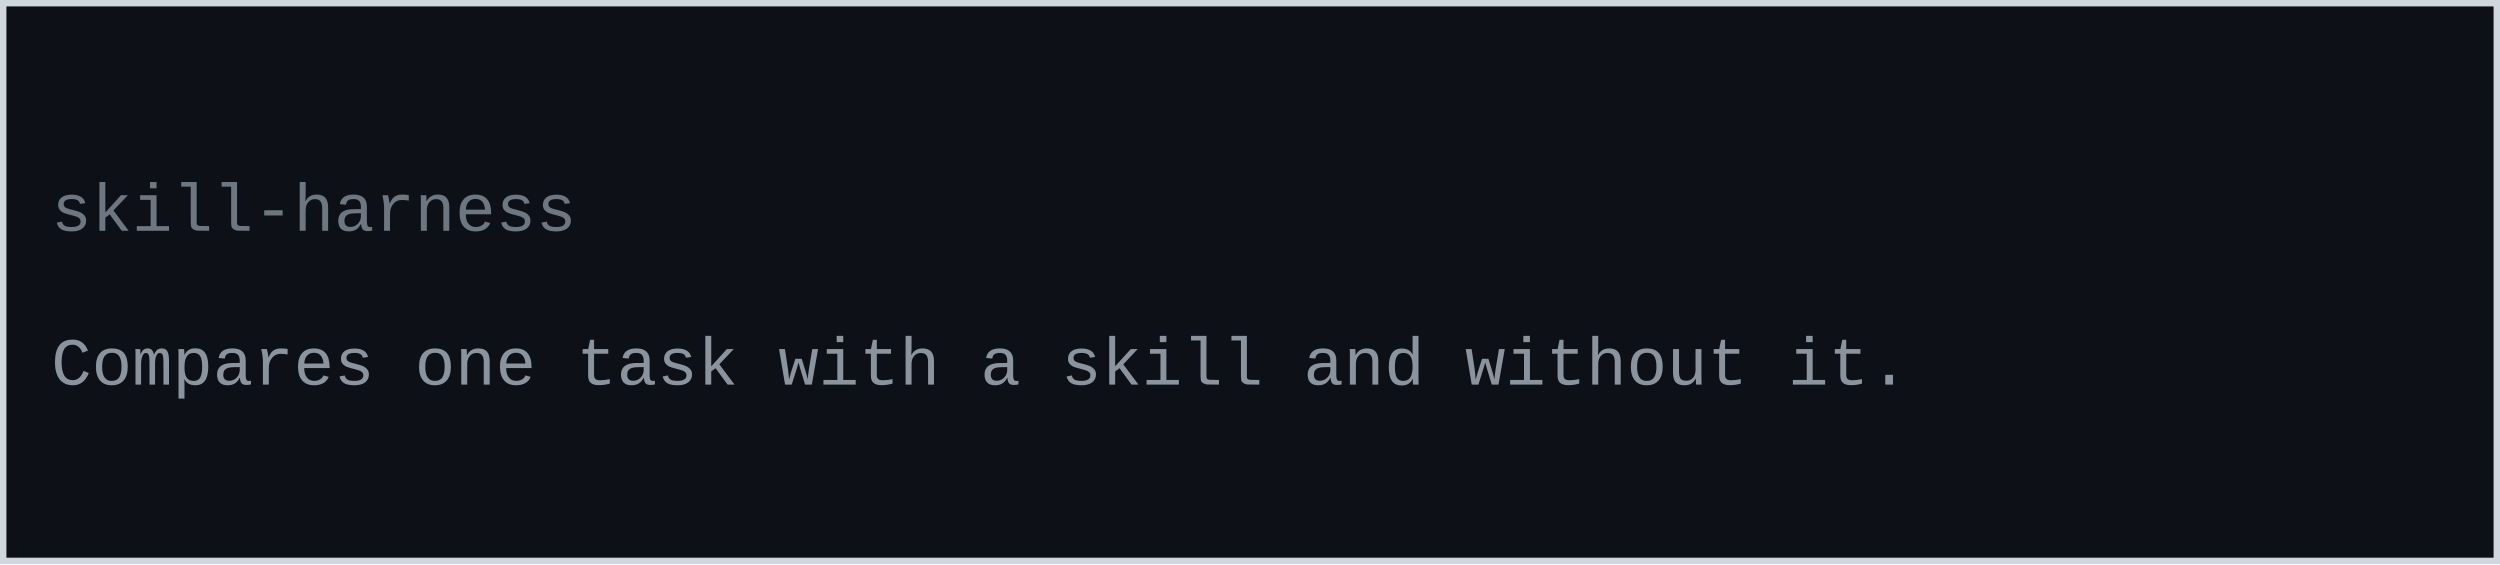
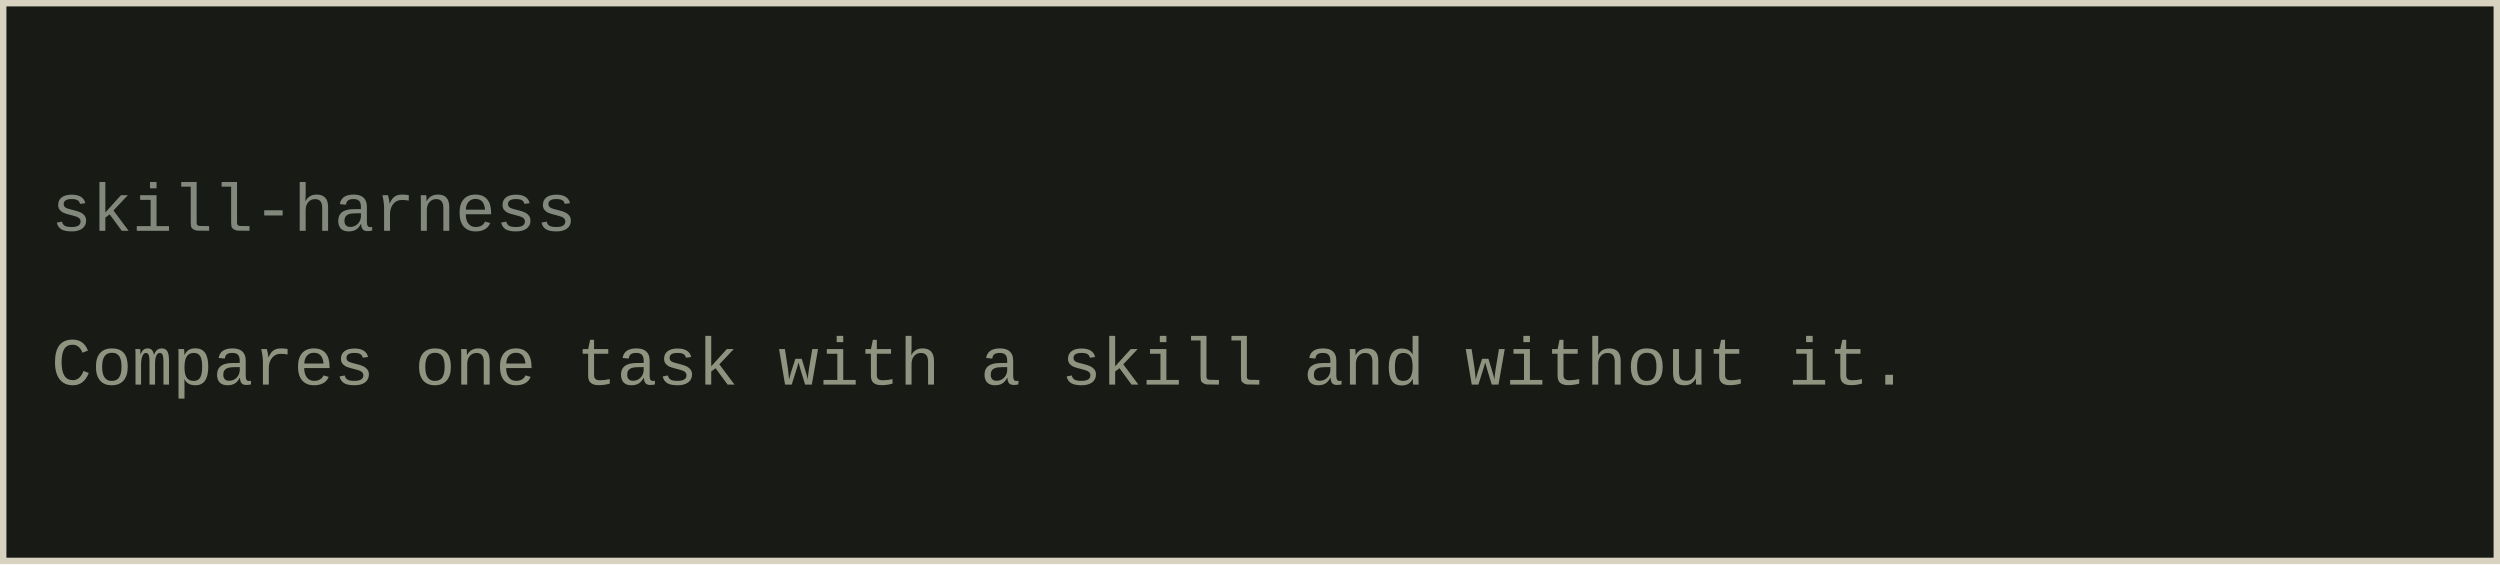
<svg xmlns="http://www.w3.org/2000/svg" width="780" height="176" viewBox="0 0 780 176" role="img" aria-label="skill-harness. Compares one task with a skill and without it.">
  <style>.mono{font-family:ui-monospace,SFMono-Regular,Menlo,Consolas,"Liberation Mono",monospace}</style>
-   <rect x="1" y="1" width="778" height="174" fill="#0d1117" stroke="#d0d7de" stroke-width="2" />
-   <text x="16" y="72" class="mono" font-size="21" fill="#6e7681">skill-harness</text>
-   <text x="16" y="120" class="mono" font-size="21" fill="#8b949e">Compares one task with a skill and without it.</text>
+   <rect x="1" y="1" width="778" height="174" fill="#171a15" stroke="#d8d2c0" stroke-width="2" />
+   <text x="16" y="72" class="mono" font-size="21" fill="#83887c">skill-harness</text>
+   <text x="16" y="120" class="mono" font-size="21" fill="#8f9480">Compares one task with a skill and without it.</text>
</svg>
